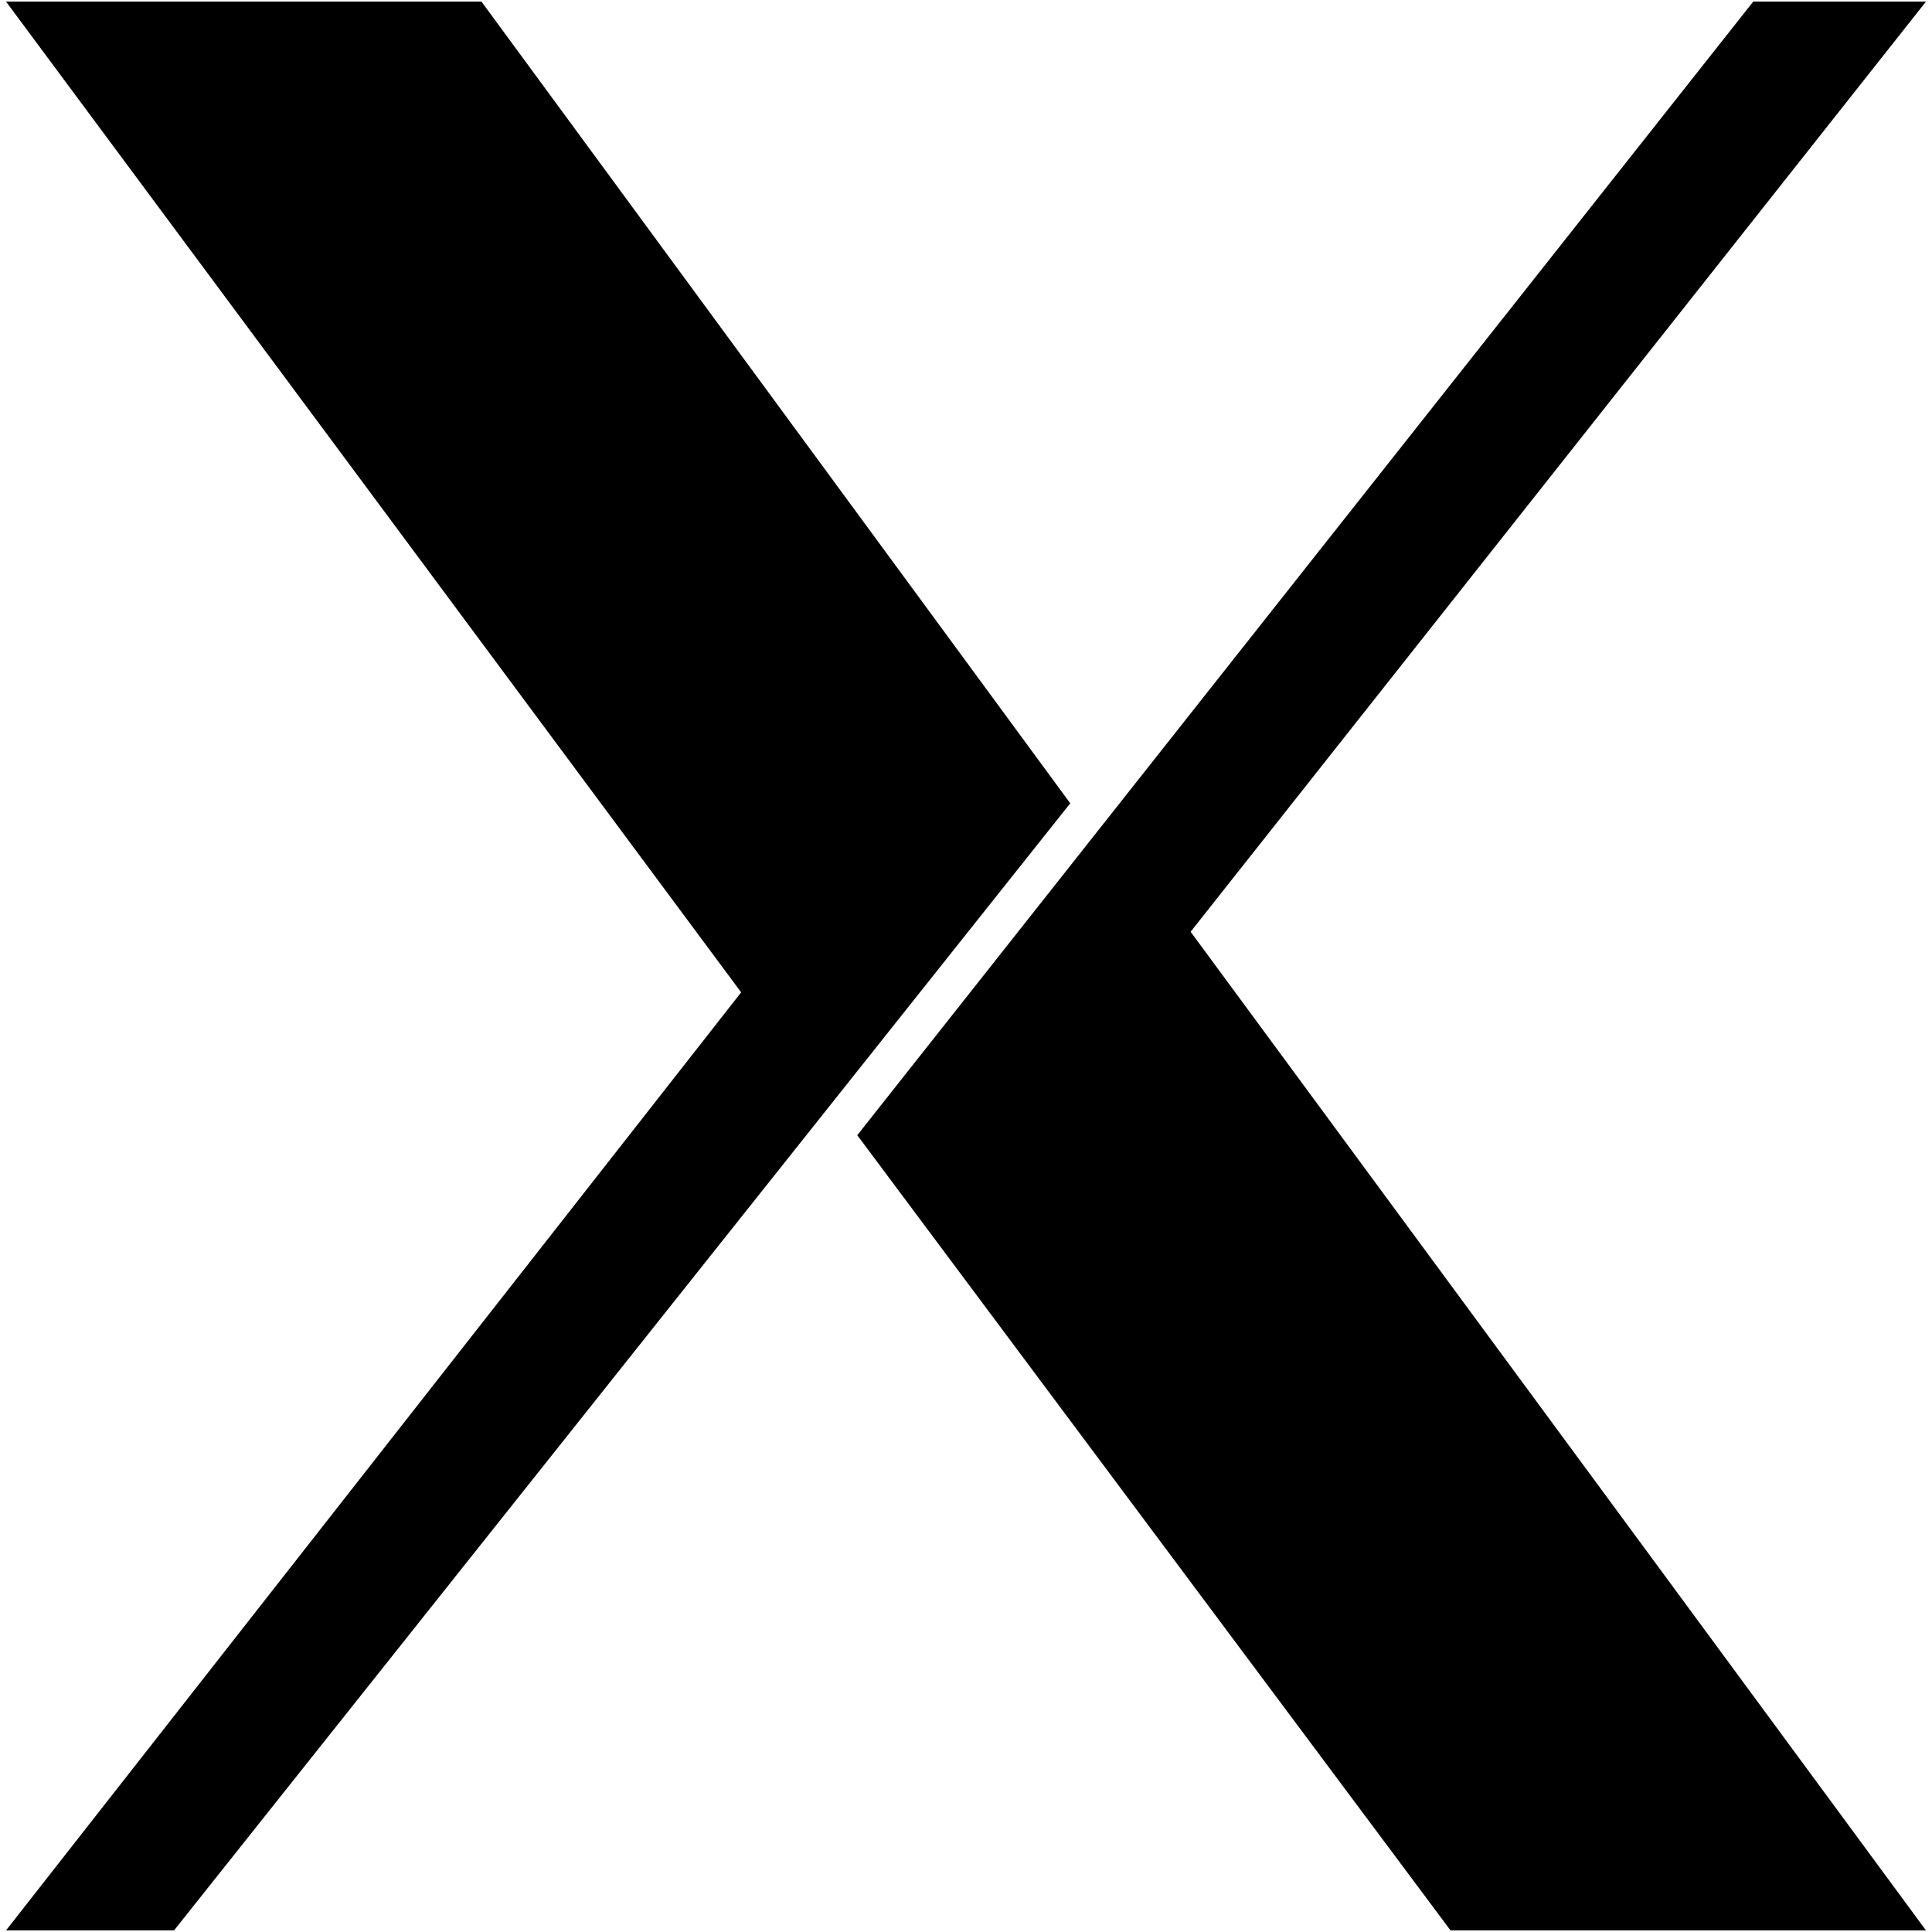
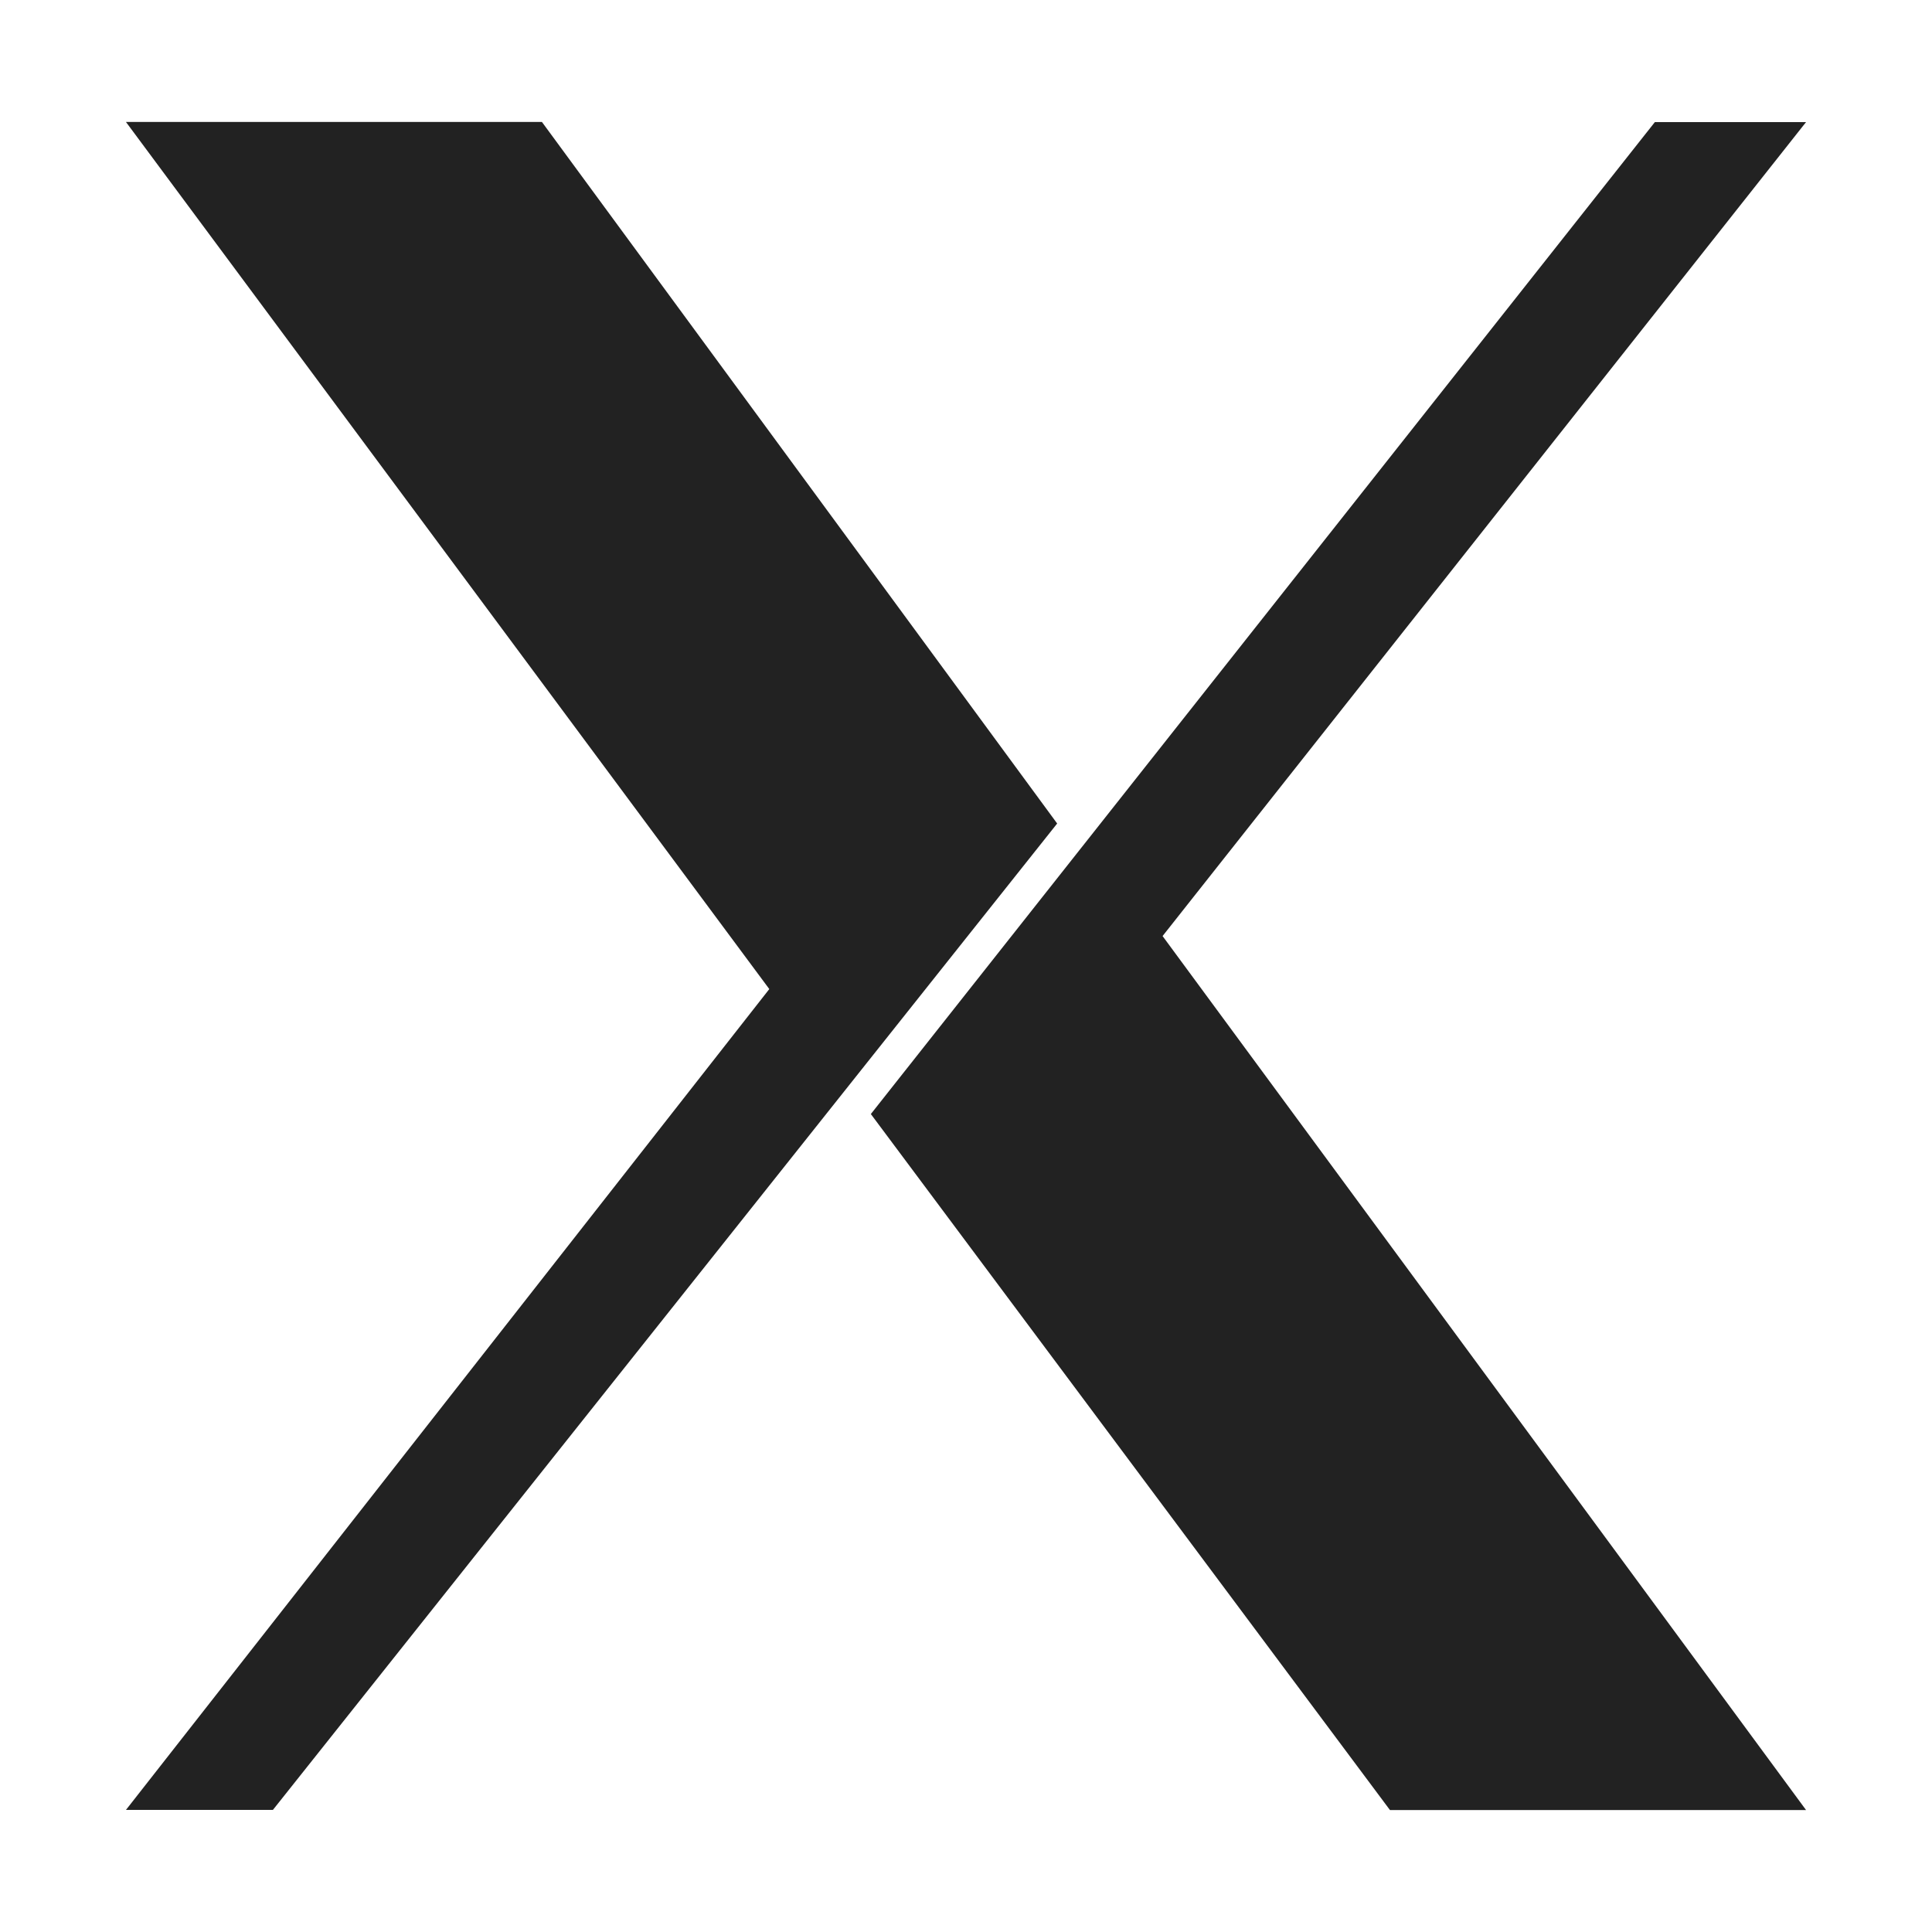
<svg xmlns="http://www.w3.org/2000/svg" width="16px" height="16px" viewBox="0 0 16 16" version="1.1" id="svg5">
  <defs id="defs5" />
-   <g transform="matrix(0.05850197,0,0,0.05850197,-17.31255,-19.8535)" id="layer1">
-     <path d="m 296.786,612.63 c 0,0 104.063,-132.786 104.063,-132.786 0,0 -104.063,-140.25 -104.063,-140.25 h 67.303 c 0,0 83.347,113.488 83.347,113.488 L 320.571,612.63 Z M 417.288,500.066 544.117,339.594 c 0,0 24.455,0 24.455,0 L 464.477,471.266 c 0,0 104.094,141.364 104.094,141.364 h -67.304 z" id="path2830" style="fill:#000000" />
-   </g>
+   <path d="m 1.043,14.989 c 0,0 5.328,-6.798 5.328,-6.798 0,0 -5.328,-7.181 -5.328,-7.181 H 4.488 c 0,0 4.267,5.81 4.267,5.81 L 2.26,14.989 Z M 7.212,9.226 13.705,1.011 c 0,0 1.252,0 1.252,0 L 9.628,7.752 c 0,0 5.329,7.238 5.329,7.238 h -3.446 z" id="path2830" style="fill:#222222;stroke-width:0.051;fill-opacity:1" />
</svg>
